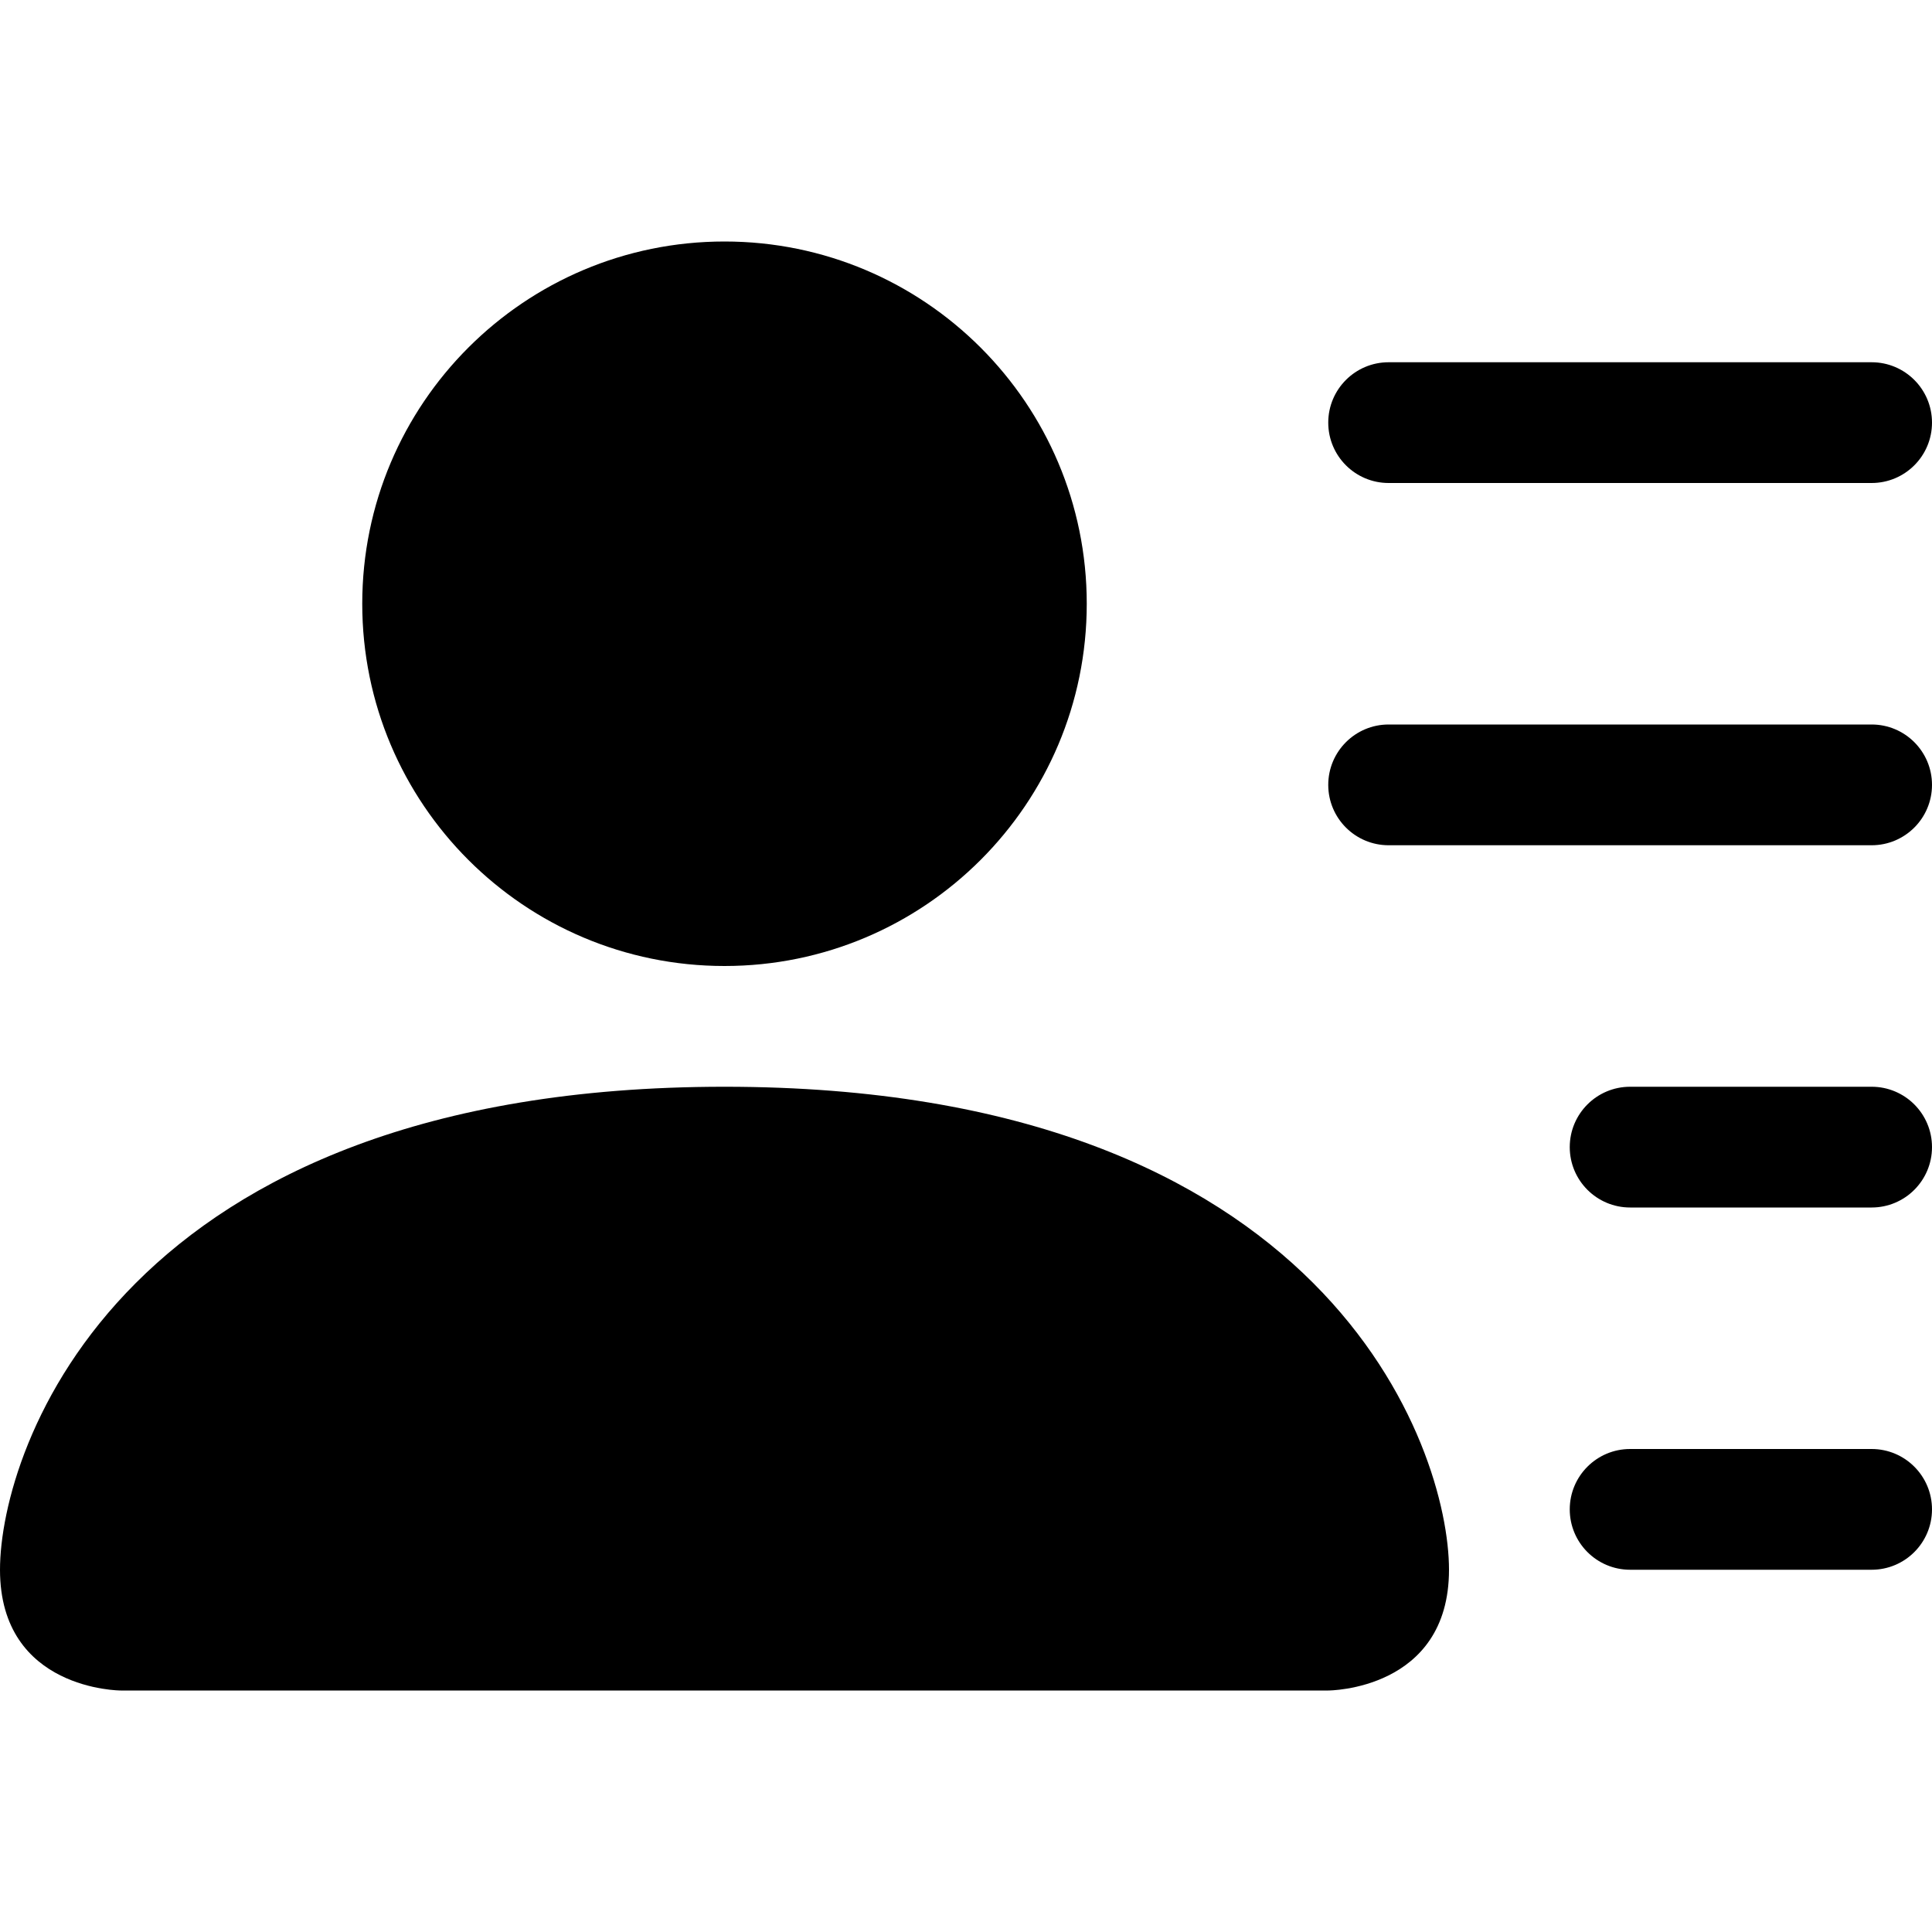
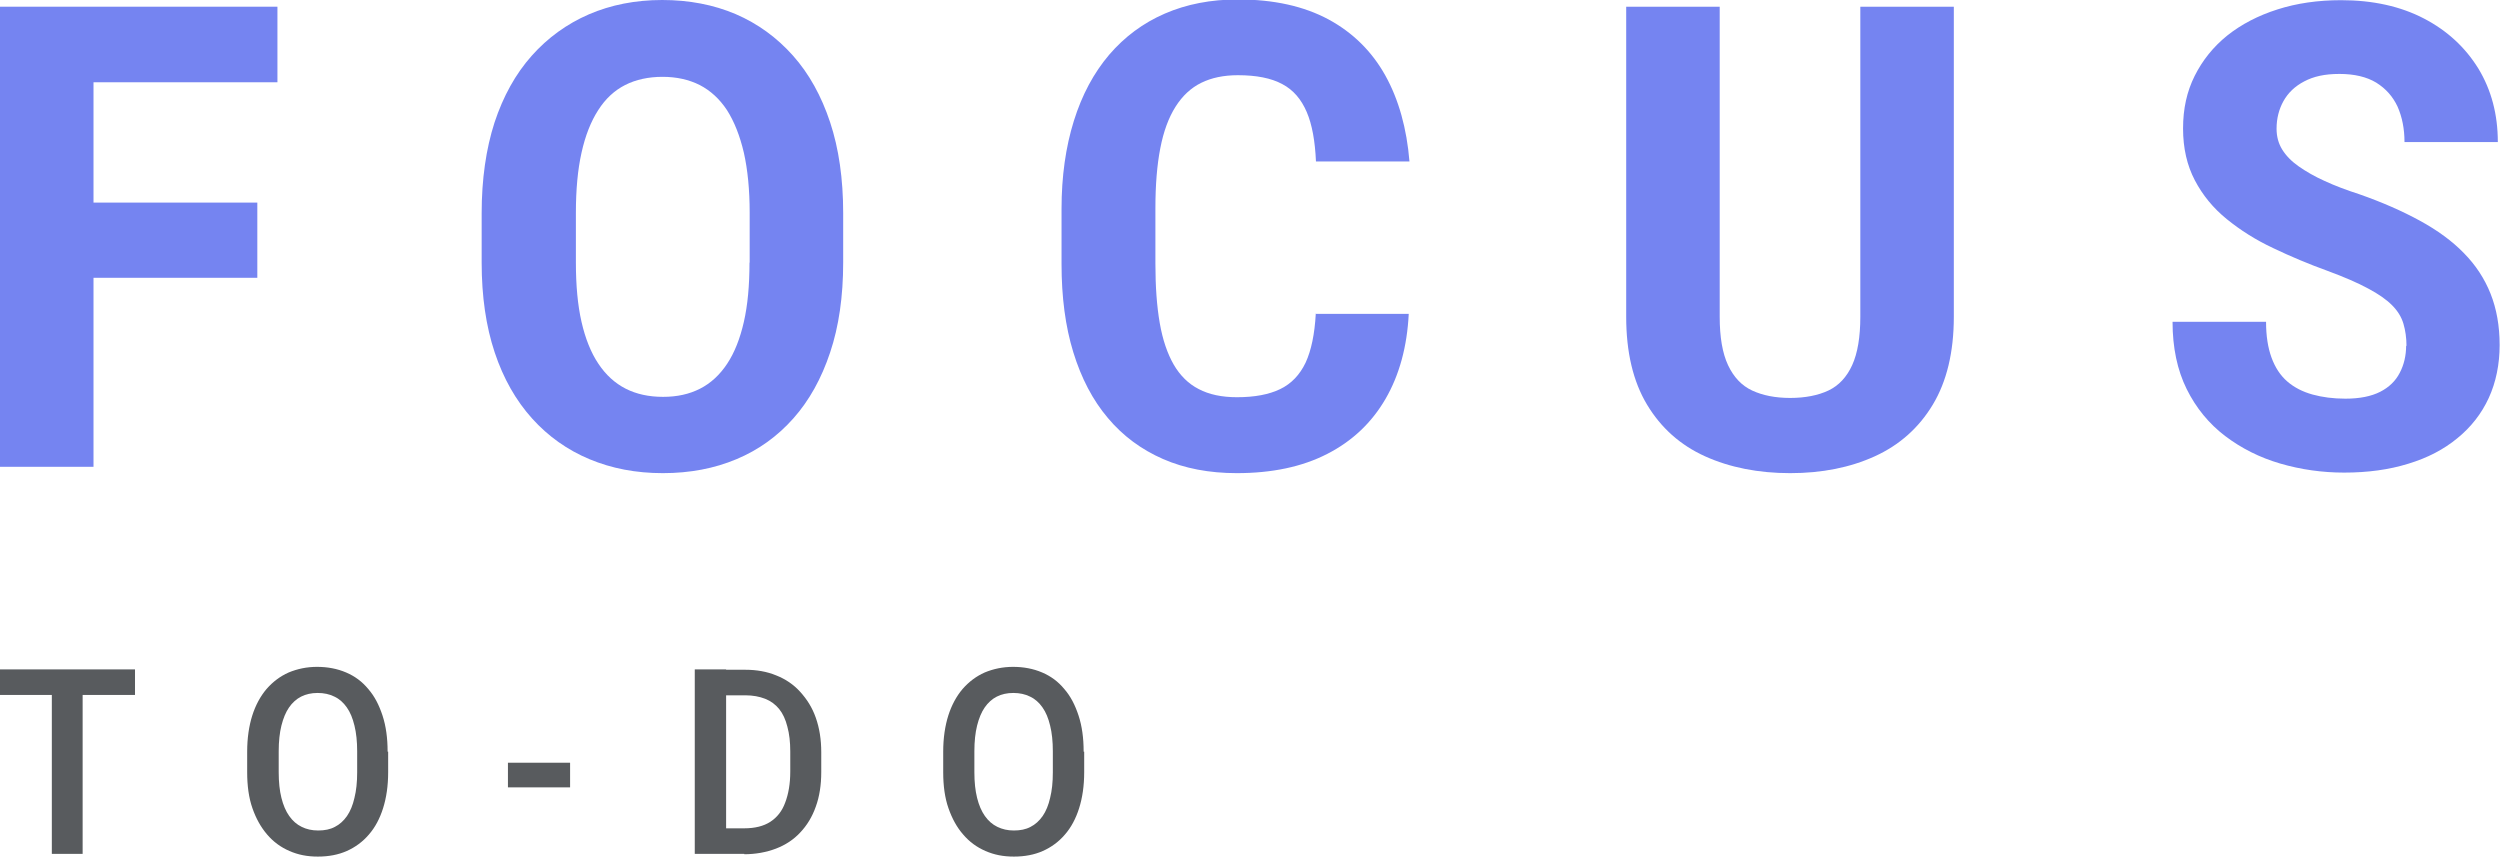
- <svg xmlns="http://www.w3.org/2000/svg" width="16" height="16" fill="currentColor" class="bi bi-person-lines-fill" viewBox="0 0 16 16">
-   <path d="M6 8a3 3 0 1 0 0-6 3 3 0 0 0 0 6m-5 6s-1 0-1-1 1-4 6-4 6 3 6 4-1 1-1 1zM11 3.5a.5.5 0 0 1 .5-.5h4a.5.5 0 0 1 0 1h-4a.5.5 0 0 1-.5-.5m.5 2.5a.5.5 0 0 0 0 1h4a.5.5 0 0 0 0-1zm2 3a.5.5 0 0 0 0 1h2a.5.5 0 0 0 0-1zm0 3a.5.5 0 0 0 0 1h2a.5.5 0 0 0 0-1z" />
+ <svg xmlns="http://www.w3.org/2000/svg" id="Ebene_1" version="1.1" viewBox="0 0 137.96 47.28">
+   <defs>
+     <style>
+       .st0 {
+         fill: #7584F1;
+       }
+ 
+       .st1 {
+         isolation: isolate;
+       }
+ 
+       .st2 {
+         fill: #212529bf;
+       }
+     </style>
+   </defs>
+   <g class="st1">
+     <path class="st0" d="M5.16.37v25.39H0V.37h5.16ZM15.31.37v4.17H3.82V.37h11.49ZM14.2,11.18v4.15H3.82v-4.15h10.38Z" />
+     <path class="st0" d="M46.53,11.77v2.72c0,1.87-.24,3.53-.72,4.96-.48,1.44-1.15,2.65-2.03,3.64-.88.99-1.92,1.74-3.14,2.25-1.21.51-2.57.77-4.06.77s-2.83-.26-4.05-.77c-1.22-.51-2.28-1.26-3.17-2.25s-1.58-2.2-2.06-3.64c-.48-1.44-.72-3.09-.72-4.96v-2.72c0-1.88.24-3.55.71-5.01.48-1.45,1.16-2.68,2.05-3.68.89-1,1.94-1.76,3.16-2.29C33.71.27,35.06,0,36.54,0s2.84.26,4.06.78c1.21.52,2.27,1.29,3.16,2.29s1.57,2.23,2.05,3.68c.48,1.45.72,3.12.72,5.01ZM41.37,14.49v-2.75c0-1.27-.11-2.37-.32-3.31-.22-.94-.53-1.72-.93-2.35-.41-.62-.91-1.08-1.51-1.39-.6-.3-1.28-.45-2.05-.45s-1.47.15-2.06.45c-.59.3-1.09.76-1.49,1.39-.4.62-.71,1.4-.92,2.35-.21.94-.31,2.05-.31,3.31v2.75c0,1.26.1,2.35.31,3.27s.52,1.7.93,2.31c.41.62.92,1.08,1.51,1.38s1.28.45,2.06.45,1.45-.15,2.04-.45c.59-.3,1.09-.76,1.5-1.38.41-.62.71-1.39.92-2.31s.31-2.01.31-3.27h0Z" />
+     <path class="st0" d="M72.59,17.32h5.15c-.09,1.81-.52,3.38-1.28,4.69s-1.83,2.33-3.22,3.04c-1.38.71-3.05,1.06-4.99,1.06-1.52,0-2.88-.26-4.07-.78-1.19-.52-2.21-1.27-3.04-2.26-.84-.99-1.47-2.2-1.91-3.63-.44-1.43-.65-3.05-.65-4.87v-3.04c0-1.8.23-3.42.68-4.86s1.1-2.65,1.95-3.65c.85-.99,1.87-1.75,3.07-2.27,1.2-.52,2.54-.78,4.03-.78,1.98,0,3.64.37,5,1.1,1.35.73,2.4,1.77,3.14,3.1s1.18,2.92,1.33,4.74h-5.16c-.05-1.12-.21-2.03-.51-2.73s-.74-1.22-1.35-1.54c-.61-.33-1.43-.49-2.45-.49-.78,0-1.45.14-2.02.42s-1.04.72-1.42,1.32-.66,1.36-.84,2.29c-.18.92-.27,2.03-.27,3.3v3.07c0,1.27.08,2.36.24,3.28.16.92.42,1.68.77,2.29.35.6.81,1.06,1.38,1.35.57.3,1.27.45,2.11.45.98,0,1.77-.15,2.39-.45.62-.3,1.08-.79,1.4-1.46.31-.67.5-1.58.56-2.7h-.02Z" />
+     <path class="st0" d="M102.66.37h5.16v17.11c0,1.95-.39,3.57-1.16,4.85-.77,1.28-1.84,2.23-3.2,2.85s-2.92.93-4.67.93-3.33-.31-4.7-.93c-1.37-.62-2.43-1.57-3.2-2.85s-1.15-2.9-1.15-4.85V.37h5.16v17.11c0,1.12.15,2.01.46,2.67s.75,1.13,1.33,1.4,1.28.41,2.1.41,1.54-.14,2.11-.41,1.01-.74,1.31-1.4c.3-.66.45-1.55.45-2.67V.37Z" />
+     <path class="st0" d="M132.8,19.1c0-.45-.06-.87-.17-1.24-.11-.37-.32-.71-.63-1.02s-.75-.62-1.32-.92c-.57-.31-1.31-.63-2.23-.97-1.05-.38-2.05-.8-3.01-1.26-.96-.45-1.81-.99-2.56-1.6s-1.33-1.32-1.76-2.14-.65-1.77-.65-2.86.21-2.04.64-2.9,1.03-1.61,1.8-2.23c.78-.62,1.7-1.1,2.77-1.44,1.06-.34,2.23-.51,3.51-.51,1.76,0,3.28.34,4.57,1.01,1.29.67,2.29,1.6,3.01,2.77.71,1.17,1.07,2.52,1.07,4.05h-5.15c0-.73-.13-1.38-.38-1.95-.26-.56-.65-1-1.18-1.33-.53-.32-1.21-.48-2.03-.48s-1.43.14-1.94.41c-.52.27-.9.64-1.15,1.09-.25.45-.38.96-.38,1.52,0,.43.1.81.31,1.15.21.34.51.65.91.93s.88.56,1.44.81c.56.26,1.2.5,1.91.73,1.26.44,2.37.93,3.34,1.46s1.78,1.12,2.43,1.79c.65.66,1.14,1.41,1.47,2.24s.5,1.78.5,2.83-.2,2.05-.6,2.92c-.4.87-.98,1.61-1.73,2.22-.75.62-1.65,1.09-2.71,1.41-1.06.33-2.24.49-3.54.49-1.22,0-2.4-.17-3.53-.5s-2.14-.84-3.04-1.52c-.89-.68-1.6-1.54-2.12-2.59-.52-1.05-.78-2.29-.78-3.71h5.16c0,.77.1,1.42.3,1.97.2.55.49.99.87,1.32.38.33.85.57,1.39.72s1.15.23,1.82.23c.79,0,1.43-.13,1.92-.38s.85-.6,1.08-1.05c.23-.44.35-.94.35-1.5l.02.03h0Z" />
+   </g>
+   <g class="st1">
+     <g class="st1">
+       <g class="st1">
+         <g class="st1">
+           <path class="st2" d="M7.45,36.94v1.41H0v-1.41h7.45ZM4.56,36.94v10.18h-1.7v-10.18h1.7Z" />
+         </g>
+       </g>
+     </g>
+     <g class="st1">
+       <g class="st1">
+         <g class="st1">
+           <path class="st2" d="M21.42,41.48v1.14c0,.75-.1,1.41-.28,1.98s-.44,1.06-.78,1.45c-.34.4-.75.7-1.22.91s-1.01.31-1.6.31-1.09-.1-1.57-.31-.88-.5-1.23-.91-.61-.88-.81-1.45-.29-1.24-.29-1.98v-1.14c0-.75.1-1.42.28-1.99.18-.57.45-1.07.79-1.47.35-.4.75-.7,1.22-.91.48-.2,1-.31,1.57-.31s1.11.1,1.6.31.88.5,1.22.91c.35.4.6.89.79,1.47s.28,1.24.28,1.99h.03ZM19.71,42.62v-1.16c0-.54-.05-1.02-.15-1.42-.1-.41-.23-.73-.42-1s-.41-.47-.69-.6c-.26-.13-.57-.2-.92-.2s-.65.07-.91.2c-.26.13-.49.34-.67.6s-.32.6-.42,1-.15.88-.15,1.42v1.16c0,.54.05,1.01.15,1.41s.24.73.43,1,.42.47.69.6c.26.13.56.2.91.2s.66-.06.92-.2c.26-.13.49-.34.67-.6s.32-.6.41-1c.1-.4.15-.86.15-1.41h0Z" />
+           <path class="st2" d="M31.46,42.09v1.36h-3.43v-1.36h3.43Z" />
+           <path class="st2" d="M40.07,36.94v10.18h-1.73v-10.18h1.73ZM41.07,47.12h-1.97v-1.41h1.97c.59,0,1.07-.12,1.44-.36s.65-.59.82-1.06c.18-.47.28-1.04.28-1.71v-1.11c0-.51-.05-.97-.16-1.37-.1-.4-.25-.72-.45-.97-.2-.25-.47-.45-.78-.57s-.67-.19-1.09-.19h-2.07v-1.41h2.07c.62,0,1.19.1,1.7.31.51.2.96.5,1.33.91s.66.86.86,1.43c.2.57.3,1.2.3,1.9v1.1c0,.71-.1,1.35-.3,1.9-.2.57-.49,1.04-.86,1.43-.37.4-.82.69-1.34.89-.53.2-1.11.31-1.76.31h.02Z" />
+           <path class="st2" d="M59.83,41.48v1.14c0,.75-.1,1.41-.28,1.98s-.44,1.06-.78,1.45c-.34.4-.75.7-1.22.91s-1.01.31-1.6.31-1.09-.1-1.57-.31-.88-.5-1.23-.91c-.35-.4-.61-.88-.81-1.45s-.29-1.24-.29-1.98v-1.14c0-.75.1-1.42.28-1.99s.45-1.07.79-1.47c.35-.4.75-.7,1.22-.91.48-.2,1-.31,1.57-.31s1.11.1,1.6.31.88.5,1.22.91c.35.4.6.89.79,1.47s.28,1.24.28,1.99h.03ZM58.1,42.62v-1.16c0-.54-.05-1.02-.15-1.42-.1-.41-.23-.73-.42-1s-.41-.47-.69-.6c-.26-.13-.57-.2-.92-.2s-.65.07-.91.2c-.26.13-.49.34-.67.6s-.32.6-.42,1c-.1.4-.15.88-.15,1.42v1.16c0,.54.05,1.01.15,1.41.1.4.24.73.43,1s.42.47.69.6.56.2.91.2.66-.06.92-.2c.26-.13.49-.34.67-.6s.32-.6.41-1c.1-.4.15-.86.15-1.41h0Z" />
+         </g>
+       </g>
+     </g>
+   </g>
</svg>
